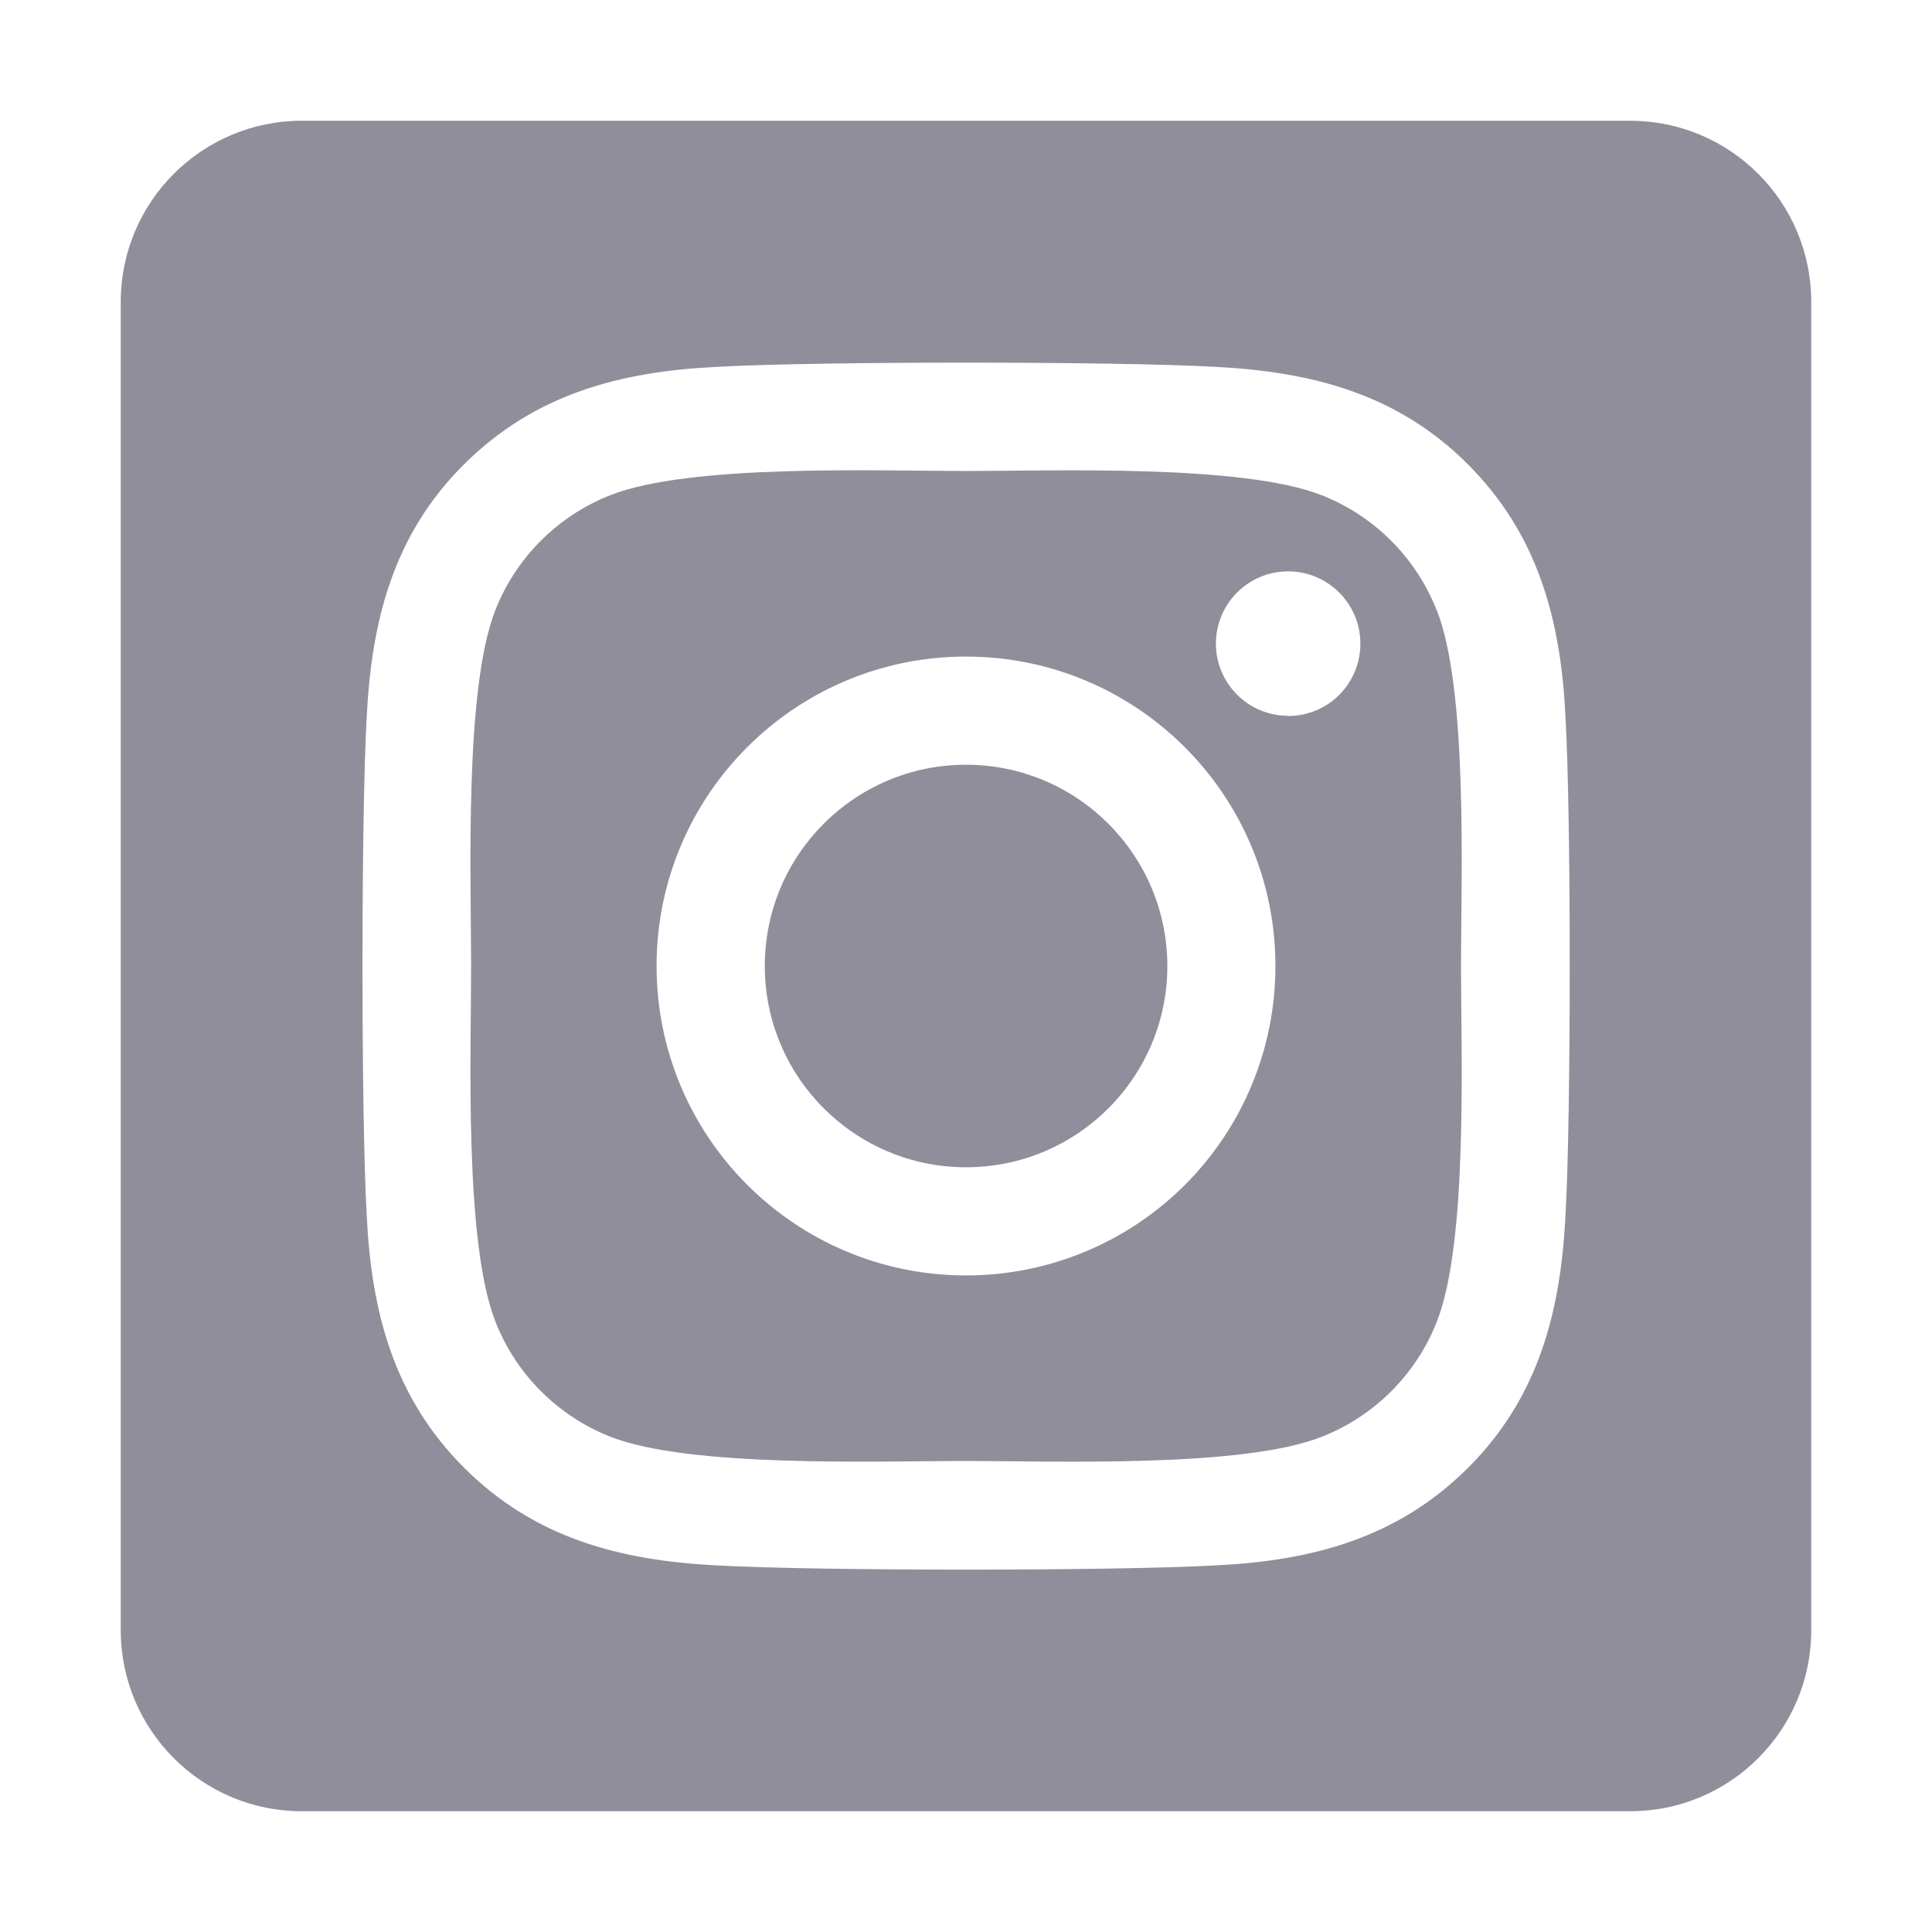
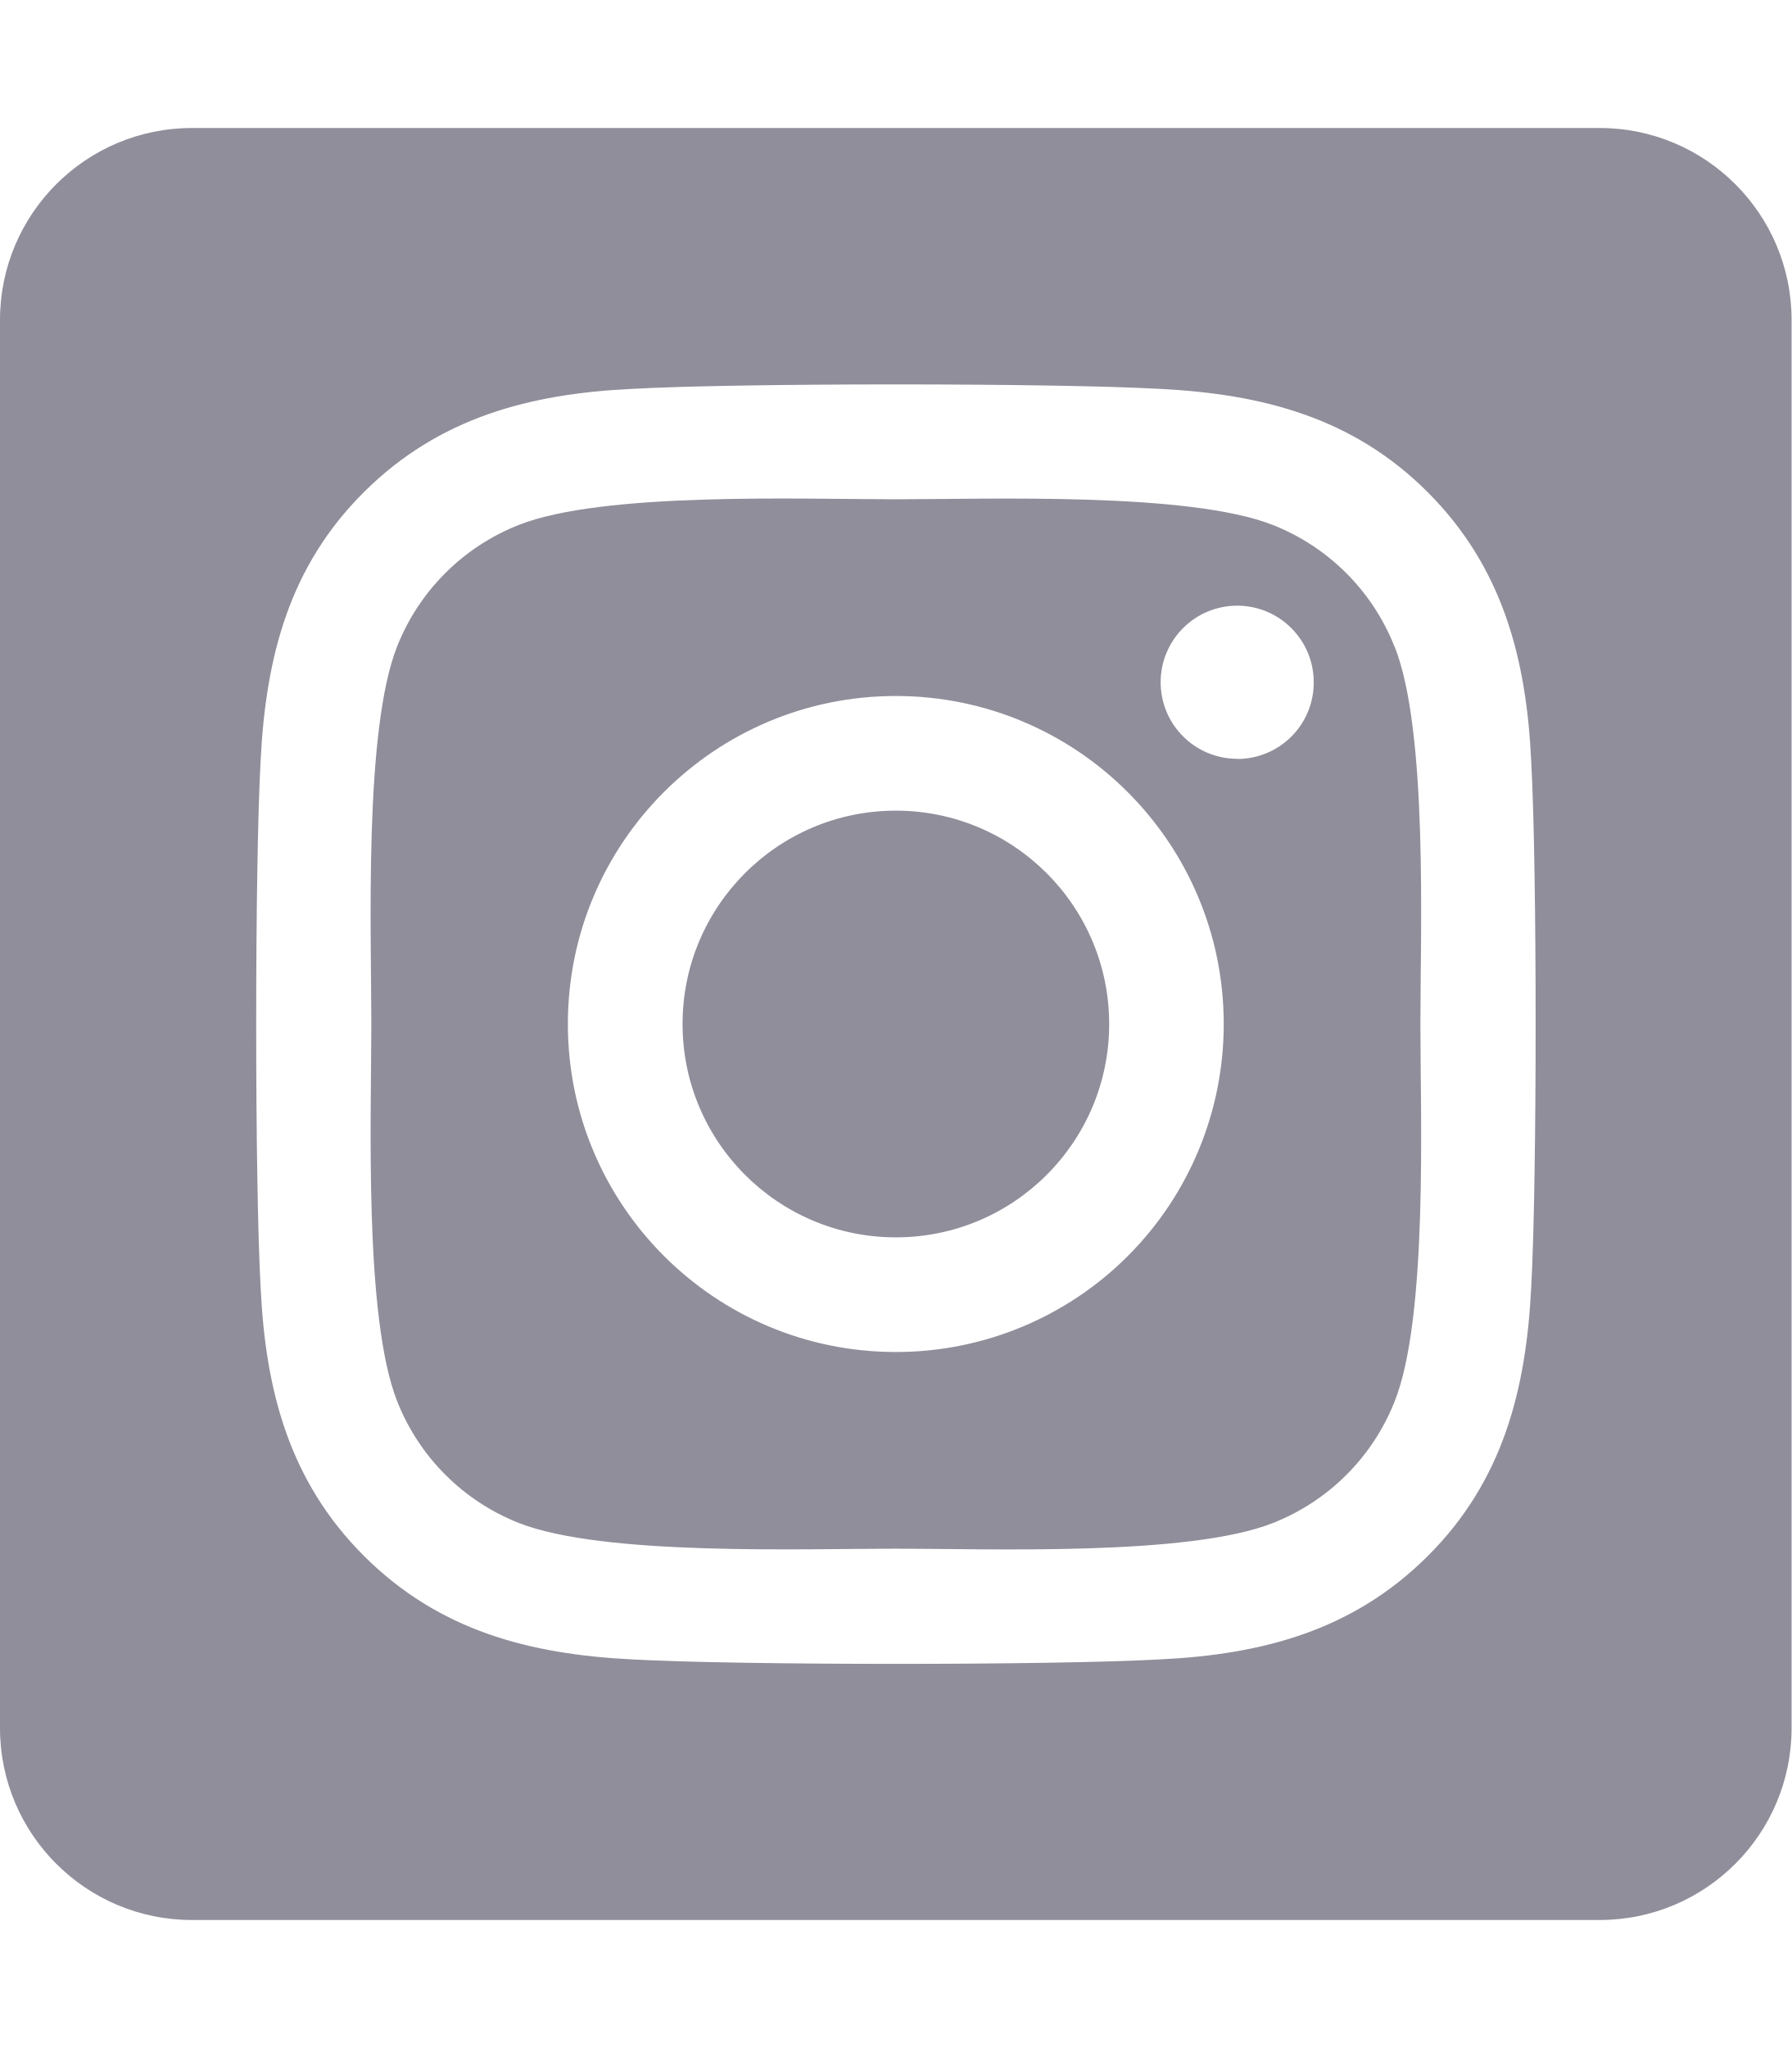
- <svg xmlns="http://www.w3.org/2000/svg" fill="#918E9B" width="25px" height="25px" viewBox="0 0 448 512">
+ <svg xmlns="http://www.w3.org/2000/svg" fill="#918E9B" viewBox="0 0 448 512">
  <path d="M224,202.66A53.34,53.34,0,1,0,277.36,256,53.38,53.38,0,0,0,224,202.66Zm124.71-41a54,54,0,0,0-30.41-30.41c-21-8.29-71-6.43-94.3-6.43s-73.25-1.93-94.31,6.43a54,54,0,0,0-30.41,30.41c-8.28,21-6.43,71.05-6.43,94.33S91,329.26,99.32,350.33a54,54,0,0,0,30.41,30.41c21,8.29,71,6.43,94.31,6.43s73.24,1.93,94.3-6.43a54,54,0,0,0,30.41-30.41c8.35-21,6.43-71.05,6.43-94.33S357.1,182.74,348.75,161.67ZM224,338a82,82,0,1,1,82-82A81.9,81.9,0,0,1,224,338Zm85.38-148.3a19.14,19.14,0,1,1,19.13-19.14A19.1,19.1,0,0,1,309.42,189.74ZM400,32H48A48,48,0,0,0,0,80V432a48,48,0,0,0,48,48H400a48,48,0,0,0,48-48V80A48,48,0,0,0,400,32ZM382.88,322c-1.29,25.63-7.14,48.34-25.85,67s-41.4,24.63-67,25.85c-26.41,1.49-105.59,1.49-132,0-25.63-1.29-48.26-7.15-67-25.85s-24.63-41.42-25.85-67c-1.49-26.42-1.49-105.61,0-132,1.29-25.63,7.07-48.34,25.85-67s41.47-24.56,67-25.78c26.41-1.49,105.59-1.49,132,0,25.63,1.29,48.33,7.15,67,25.85s24.63,41.42,25.85,67.05C384.37,216.44,384.37,295.56,382.88,322Z" />
</svg>
